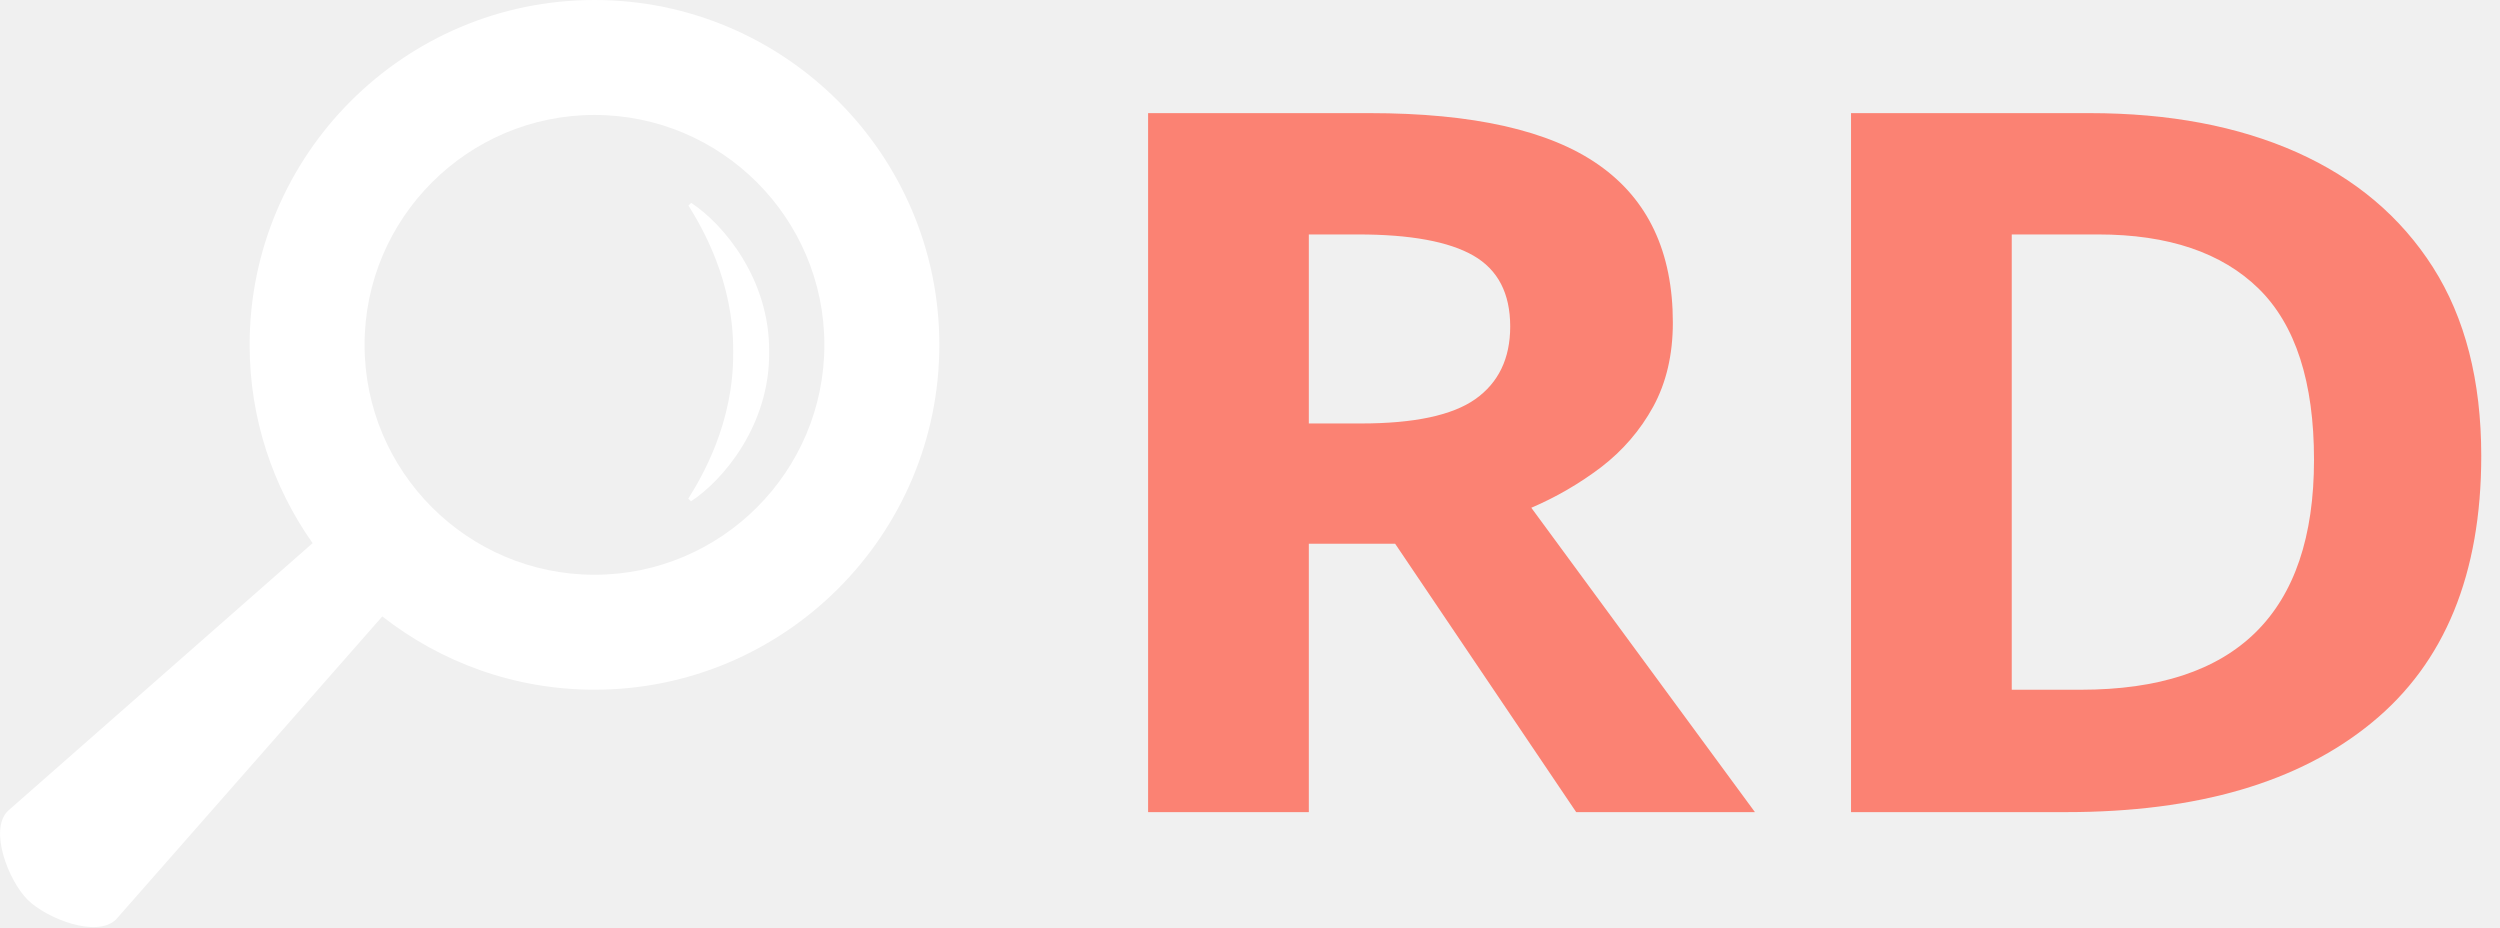
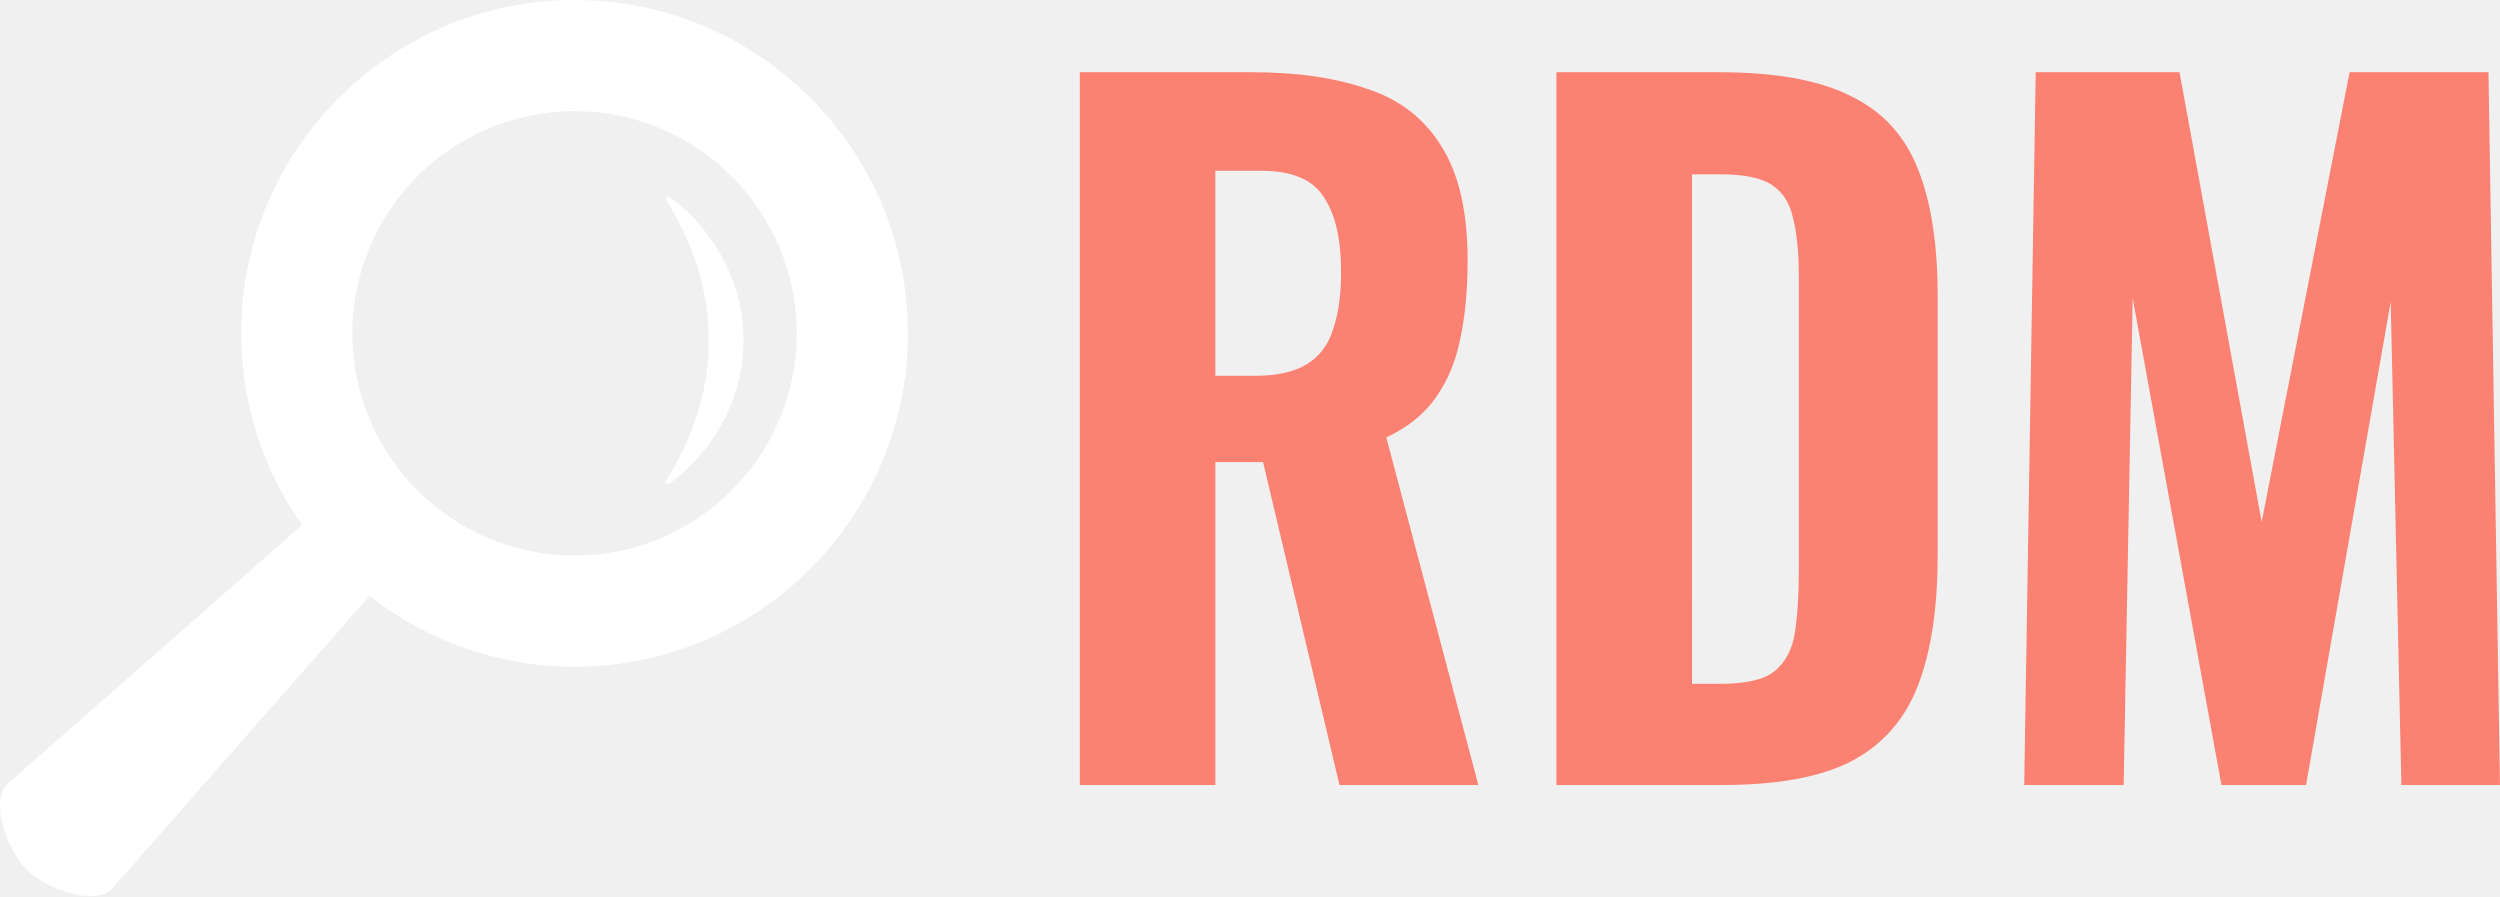
- <svg xmlns="http://www.w3.org/2000/svg" xmlns:xlink="http://www.w3.org/1999/xlink" width="28.1mm" height="10.42mm" viewBox="0 0 28.1 10.42" version="1.1" id="svg10127">
+ <svg xmlns="http://www.w3.org/2000/svg" xmlns:xlink="http://www.w3.org/1999/xlink" width="100%" height="100%" viewBox="0 0 29.07 10.42" version="1.1" id="svg10127">
  <defs id="defs10121" />
-   <g id="layer1" transform="translate(1132.86,273.6625)">
-     <a transform="matrix(0.2645833,0,0,0.2645833,-1270.372,-333.4231)" style="display:inline" id="a9715" xlink:href="http://inveniosoftware.org/product/rdm">
+   <g id="layer1" transform="translate(1142.281,279.3834)">
+     <a transform="matrix(0.2645833,0,0,0.2645833,-1279.794,-339.144)" style="display:inline" id="a9715" xlink:href="/products/rdm/">
      <g transform="translate(0.9420447)" id="g20930">
-         <text xml:space="preserve" style="font-style:normal;font-variant:normal;font-weight:bold;font-stretch:condensed;font-size:43.38px;line-height:1.25;font-family:'DIN Condensed';-inkscape-font-specification:'DIN Condensed, Bold Condensed';font-variant-ligatures:normal;font-variant-caps:normal;font-variant-numeric:normal;font-feature-settings:normal;text-align:start;letter-spacing:0px;word-spacing:0px;writing-mode:lr-tb;text-anchor:start;fill:#fb8273;fill-opacity:1;stroke:none;stroke-width:8.783;stroke-miterlimit:4;stroke-dasharray:none" x="540.304" y="271.538" id="text19212" transform="scale(1.042908,0.958857)">
-           <tspan y="271.538" x="540.304" id="tspan19218" style="stroke-width:8.783">RDM</tspan>
-         </text>
+         <g aria-label="RDM" transform="scale(0.9663197,1.034854)" style="font-style:normal;font-variant:normal;font-weight:600;font-stretch:normal;font-size:37.371px;line-height:1.25;font-family:Oswald;-inkscape-font-specification:'Oswald, Semi-Bold';font-variant-ligatures:normal;font-variant-caps:normal;font-variant-numeric:normal;font-feature-settings:normal;text-align:start;letter-spacing:0px;word-spacing:0px;writing-mode:lr-tb;text-anchor:start;fill:#fb8273;fill-opacity:1;stroke:none;stroke-width:7.567;stroke-miterlimit:4;stroke-dasharray:none" id="text19212">
+           <path id="path32121" style="font-style:normal;font-variant:normal;font-weight:600;font-stretch:normal;font-size:37.371px;font-family:Oswald;-inkscape-font-specification:'Oswald, Semi-Bold';font-variant-ligatures:normal;font-variant-caps:normal;font-variant-numeric:normal;font-feature-settings:normal;text-align:start;writing-mode:lr-tb;text-anchor:start;stroke-width:7.567" d="m 628.935,251.597 0.523,-30.27 h 6.54 l 3.737,19.096 3.999,-19.096 h 6.316 l 0.523,30.27 h -4.484 l -0.486,-20.517 -3.849,20.517 h -3.849 l -4.036,-20.666 -0.411,20.666 z m -21.274,0 v -30.27 h 7.399 q 3.849,0 5.979,1.009 2.167,0.972 3.064,3.102 0.897,2.093 0.897,5.381 v 11.024 q 0,3.363 -0.897,5.531 -0.897,2.167 -3.027,3.214 -2.093,1.009 -5.867,1.009 z m 6.166,-4.298 h 1.308 q 1.719,0 2.429,-0.523 0.747,-0.561 0.934,-1.607 0.187,-1.084 0.187,-2.653 V 230.034 q 0,-1.57 -0.262,-2.504 -0.224,-0.972 -0.972,-1.42 -0.71,-0.448 -2.354,-0.448 h -1.271 z m -27.844,4.298 v -30.27 h 7.848 q 3.064,0 5.232,0.71 2.205,0.673 3.363,2.429 1.196,1.756 1.196,4.858 0,1.869 -0.336,3.326 -0.299,1.42 -1.121,2.504 -0.785,1.046 -2.242,1.682 l 4.186,14.761 h -6.316 l -3.475,-13.715 h -2.167 v 13.715 z m 6.166,-17.377 h 1.794 q 1.495,0 2.354,-0.486 0.86,-0.486 1.196,-1.457 0.374,-1.009 0.374,-2.466 0,-2.093 -0.785,-3.177 -0.747,-1.121 -2.84,-1.121 h -2.093 z" />
+         </g>
        <g transform="matrix(0.4304672,0,0,0.4304672,198.6448,126.3833)" id="g20690">
          <g id="g20682" transform="translate(474.2172,226.4411)">
            <g id="g20680">
              <g id="g20678">
                <path d="m 328.162,4.665 c -18.767,0 -34.032,15.268 -34.032,34.034 0,7.28 2.306,14.028 6.214,19.568 l -30.078,26.432 c -1.881,1.878 0.067,6.867 1.944,8.749 1.879,1.876 6.87,3.822 8.748,1.943 l 26.265,-29.894 c 5.779,4.525 13.047,7.233 20.939,7.233 18.768,0 34.034,-15.267 34.034,-34.032 0,-18.765 -15.266,-34.033 -34.034,-34.033 z m 0,56.722 c -12.51,0 -22.689,-10.177 -22.689,-22.688 0,-12.511 10.18,-22.69 22.689,-22.69 12.513,0 22.688,10.18 22.688,22.69 0,12.51 -10.175,22.688 -22.688,22.688 z" id="path20676" style="fill:#ffffff" />
              </g>
            </g>
          </g>
          <g id="g20688" transform="matrix(0.3874205,0,0,0.3874205,670.938,251.1258)">
            <path d="m 375.104,38.079 c 0.174,18.184 -8.123,32.126 -11.51,37.52 8.183,-5.347 19.898,-19.36 19.674,-37.661 0.174,-18.183 -11.431,-32.127 -19.631,-37.52 3.323,5.347 11.691,19.36 11.467,37.661 z" id="path20684" style="fill:#ffffff" />
            <path d="m 375.104,38.079 c 0.174,18.184 -8.123,32.126 -11.51,37.52 8.183,-5.347 19.898,-19.36 19.674,-37.661 0.174,-18.183 -11.431,-32.127 -19.631,-37.52 3.323,5.347 11.691,19.36 11.467,37.661 z" id="path20686" style="fill:none;stroke:#ffffff" />
          </g>
        </g>
      </g>
    </a>
  </g>
</svg>
